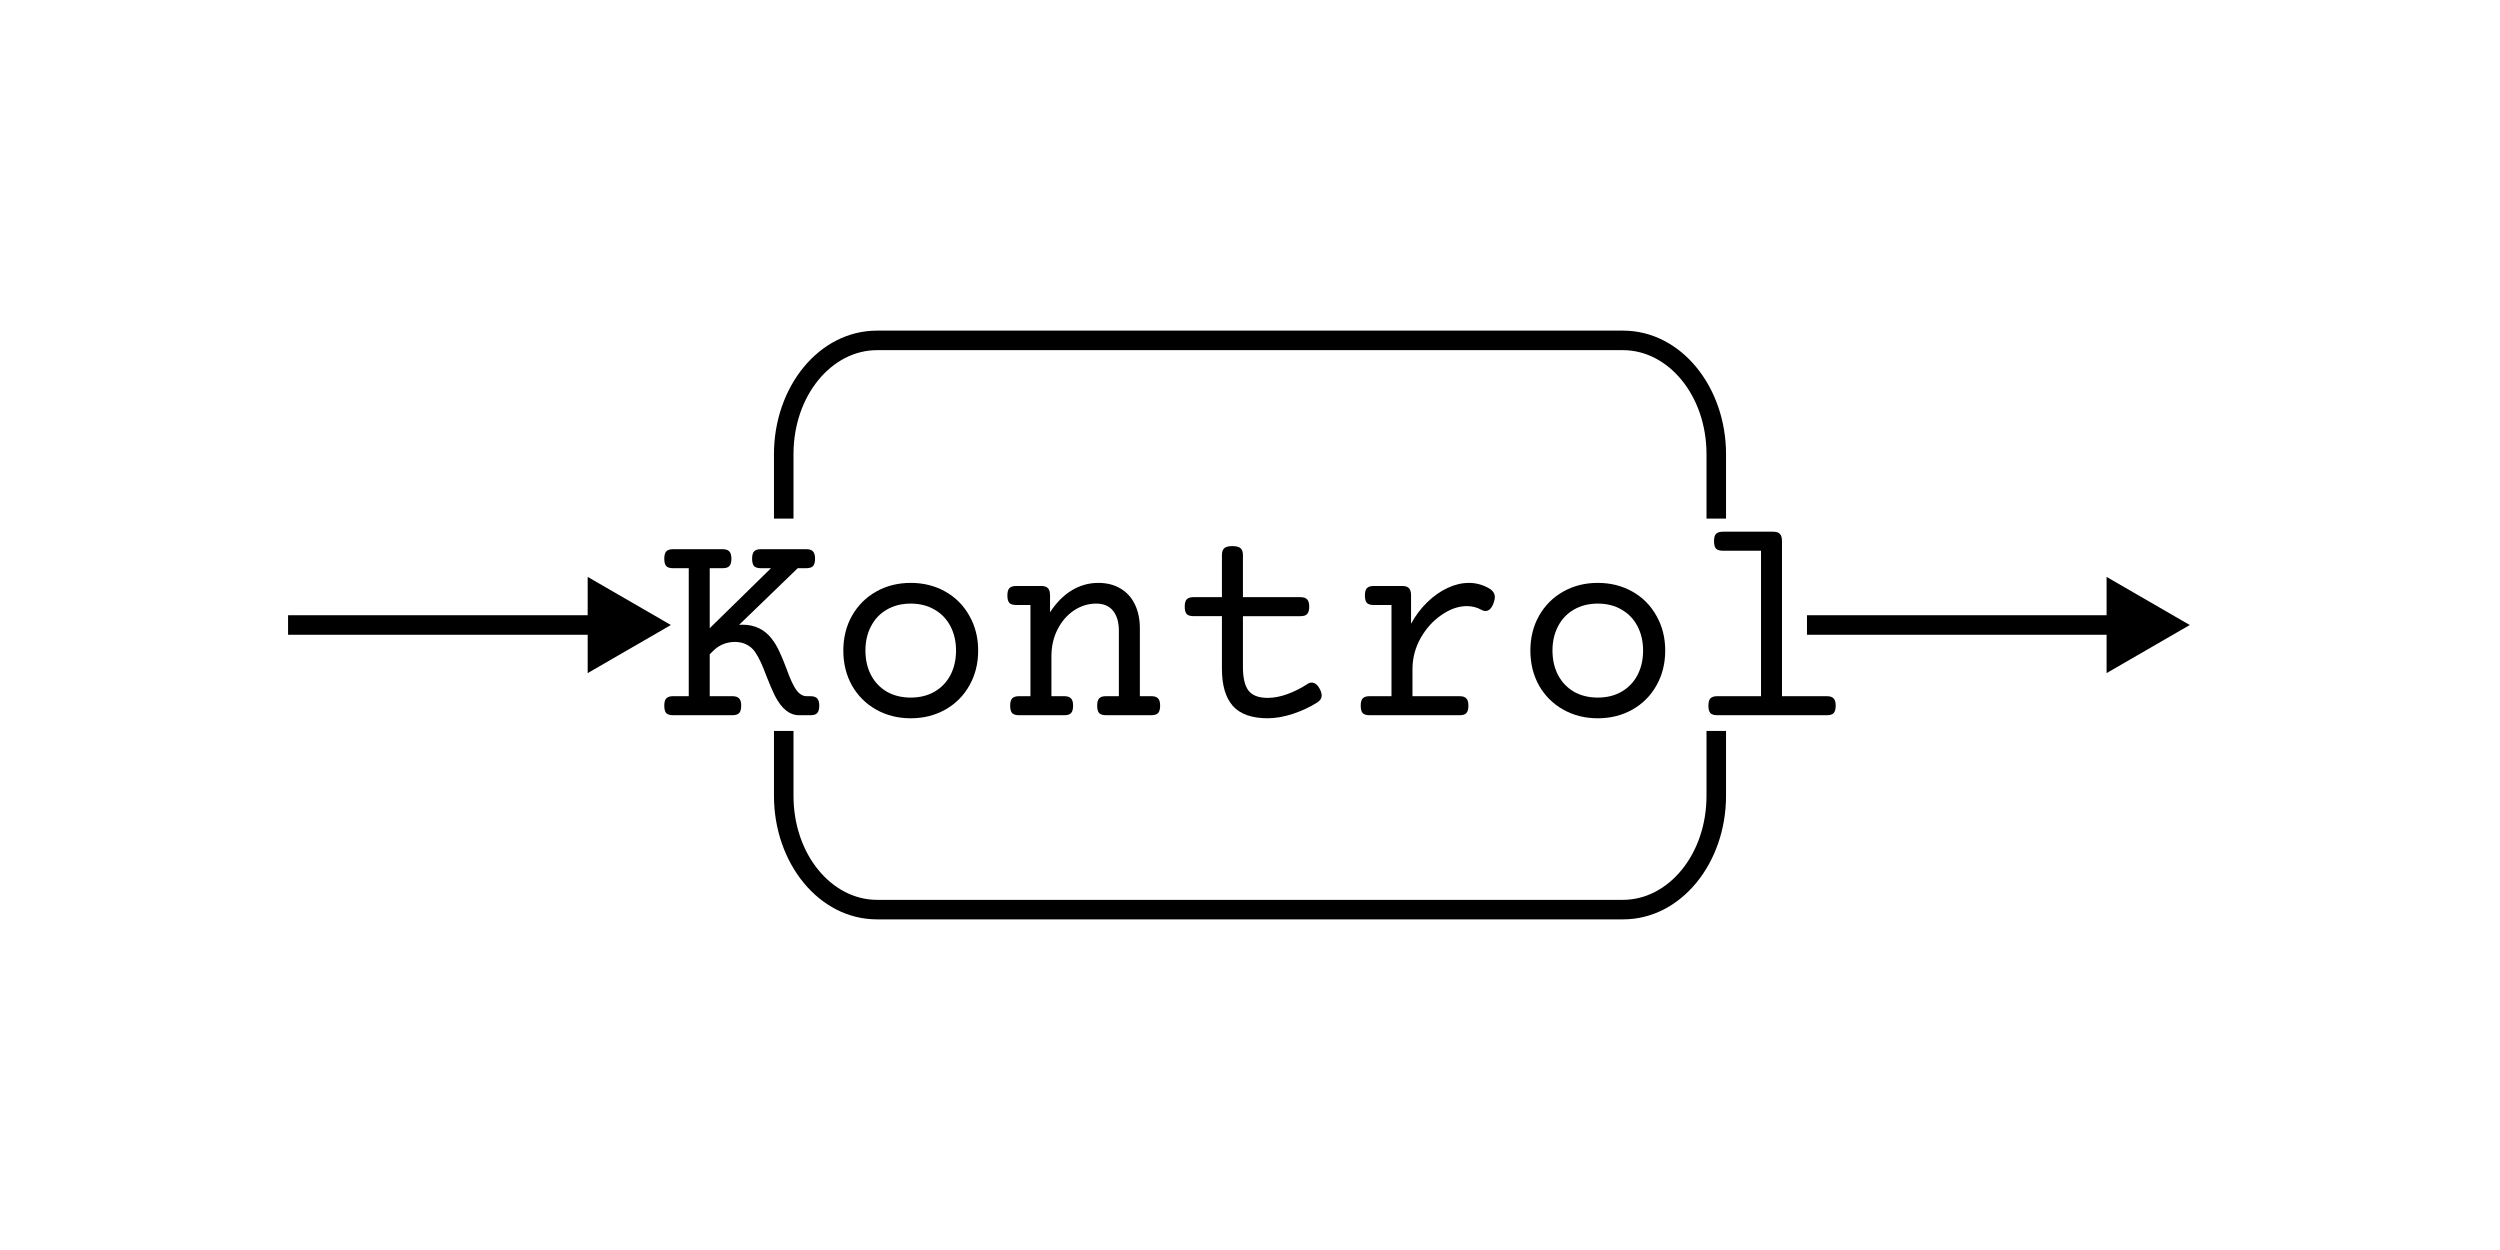
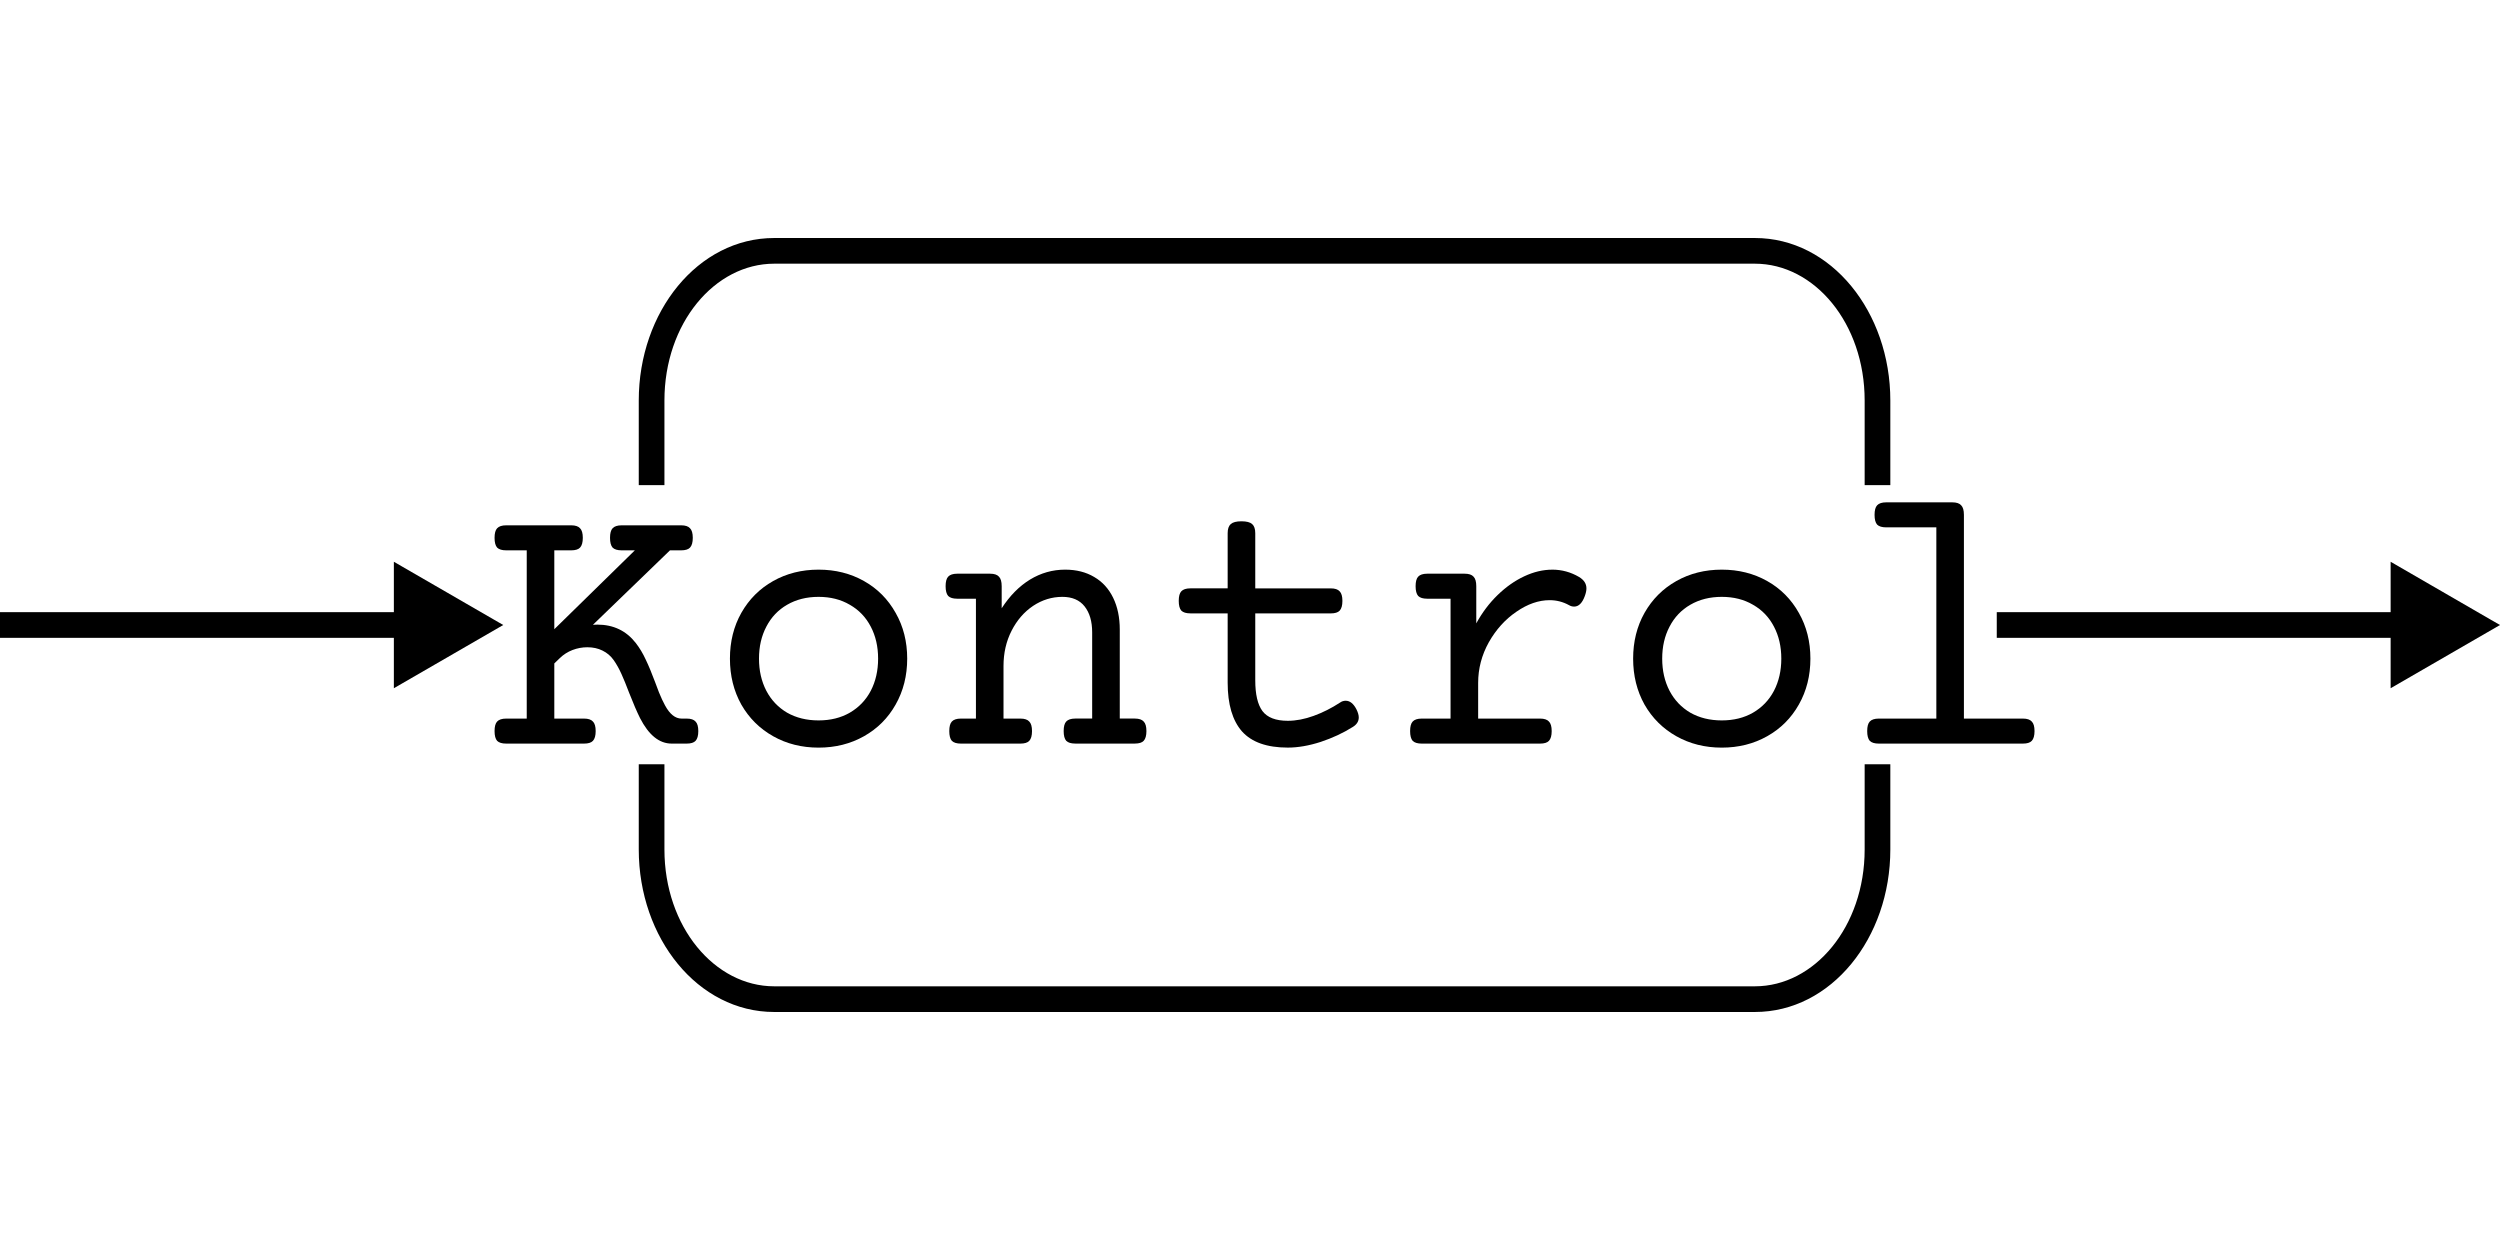
- <svg xmlns="http://www.w3.org/2000/svg" width="128px" height="64px" viewBox="0 0 128 64" version="1.1" id="SVGRoot">
+ <svg xmlns="http://www.w3.org/2000/svg" width="256" height="128" viewBox="0 0 256 128" version="1.1" id="SVGRoot">
  <defs id="defs1293">
    <marker style="overflow:visible" id="marker1243" refX="0" refY="0" orient="auto">
      <path transform="scale(0.4)" style="fill:#000000;fill-opacity:1;fill-rule:evenodd;stroke:#000000;stroke-width:1pt;stroke-opacity:1" d="M 5.77,0 -2.88,5 V -5 Z" id="path1241" />
    </marker>
    <marker orient="auto" refY="0" refX="0" id="marker1243-6" style="overflow:visible">
      <path id="path1241-7" d="M 5.77,0 -2.88,5 V -5 Z" style="fill:#000000;fill-opacity:1;fill-rule:evenodd;stroke:#000000;stroke-width:1pt;stroke-opacity:1" transform="scale(0.4)" />
    </marker>
    <marker orient="auto" refY="0" refX="0" id="marker1243-3" style="overflow:visible">
      <path id="path1241-5" d="M 5.77,0 -2.88,5 V -5 Z" style="fill:#000000;fill-opacity:1;fill-rule:evenodd;stroke:#000000;stroke-width:1pt;stroke-opacity:1" transform="scale(0.4)" />
    </marker>
  </defs>
-   <g id="layer1">
-     <path d="M 44.902 16.928 C 41.93 16.928 39.627 19.807 39.627 23.256 L 39.627 26.553 L 40.627 26.553 L 40.627 23.256 C 40.627 20.246 42.585 17.928 44.902 17.928 L 83.098 17.928 C 85.415 17.928 87.373 20.246 87.373 23.256 L 87.373 26.553 L 88.373 26.553 L 88.373 23.256 C 88.373 19.807 86.07 16.928 83.098 16.928 L 44.902 16.928 z M 39.627 37.424 L 39.627 40.744 C 39.627 44.193 41.93 47.072 44.902 47.072 L 83.098 47.072 C 86.07 47.072 88.373 44.193 88.373 40.744 L 88.373 37.424 L 87.373 37.424 L 87.373 40.744 C 87.373 43.754 85.415 46.072 83.098 46.072 L 44.902 46.072 C 42.585 46.072 40.627 43.754 40.627 40.744 L 40.627 37.424 L 39.627 37.424 z " style="color:#000000;font-style:normal;font-variant:normal;font-weight:normal;font-stretch:normal;font-size:medium;line-height:normal;font-family:sans-serif;font-variant-ligatures:normal;font-variant-position:normal;font-variant-caps:normal;font-variant-numeric:normal;font-variant-alternates:normal;font-variant-east-asian:normal;font-feature-settings:normal;font-variation-settings:normal;text-indent:0;text-align:start;text-decoration:none;text-decoration-line:none;text-decoration-style:solid;text-decoration-color:#000000;letter-spacing:normal;word-spacing:normal;text-transform:none;writing-mode:lr-tb;direction:ltr;text-orientation:mixed;dominant-baseline:auto;baseline-shift:baseline;text-anchor:start;white-space:normal;shape-padding:0;shape-margin:0;inline-size:0;clip-rule:nonzero;display:inline;overflow:visible;visibility:visible;isolation:auto;mix-blend-mode:normal;color-interpolation:sRGB;color-interpolation-filters:linearRGB;solid-color:#000000;solid-opacity:1;vector-effect:none;fill:#000000;fill-opacity:1;fill-rule:nonzero;stroke:none;stroke-width:1;stroke-linecap:butt;stroke-linejoin:miter;stroke-miterlimit:4;stroke-dasharray:none;stroke-dashoffset:0;stroke-opacity:1;color-rendering:auto;image-rendering:auto;shape-rendering:auto;text-rendering:auto;enable-background:accumulate;stop-color:#000000" id="path2525" />
-     <g transform="translate(-5.278056)" id="g2527">
-       <path style="color:#000000;font-style:normal;font-variant:normal;font-weight:normal;font-stretch:normal;font-size:medium;line-height:normal;font-family:sans-serif;font-variant-ligatures:normal;font-variant-position:normal;font-variant-caps:normal;font-variant-numeric:normal;font-variant-alternates:normal;font-variant-east-asian:normal;font-feature-settings:normal;font-variation-settings:normal;text-indent:0;text-align:start;text-decoration:none;text-decoration-line:none;text-decoration-style:solid;text-decoration-color:#000000;letter-spacing:normal;word-spacing:normal;text-transform:none;writing-mode:lr-tb;direction:ltr;text-orientation:mixed;dominant-baseline:auto;baseline-shift:baseline;text-anchor:start;white-space:normal;shape-padding:0;shape-margin:0;inline-size:0;clip-rule:nonzero;display:inline;overflow:visible;visibility:visible;isolation:auto;mix-blend-mode:normal;color-interpolation:sRGB;color-interpolation-filters:linearRGB;solid-color:#000000;solid-opacity:1;vector-effect:none;fill:#000000;fill-opacity:1;fill-rule:nonzero;stroke:none;stroke-width:1;stroke-linecap:butt;stroke-linejoin:miter;stroke-miterlimit:4;stroke-dasharray:none;stroke-dashoffset:0;stroke-opacity:1;color-rendering:auto;image-rendering:auto;shape-rendering:auto;text-rendering:auto;enable-background:accumulate;stop-color:#000000;stop-opacity:1" d="m 20.027,31.5 v 1 h 16.76 v -1 z" id="path2539" />
-       <g id="g2529">
-         <g id="g2533" style="opacity:1">
-           <path style="color:#000000;font-style:normal;font-variant:normal;font-weight:normal;font-stretch:normal;font-size:medium;line-height:normal;font-family:sans-serif;font-variant-ligatures:normal;font-variant-position:normal;font-variant-caps:normal;font-variant-numeric:normal;font-variant-alternates:normal;font-variant-east-asian:normal;font-feature-settings:normal;font-variation-settings:normal;text-indent:0;text-align:start;text-decoration:none;text-decoration-line:none;text-decoration-style:solid;text-decoration-color:#000000;letter-spacing:normal;word-spacing:normal;text-transform:none;writing-mode:lr-tb;direction:ltr;text-orientation:mixed;dominant-baseline:auto;baseline-shift:baseline;text-anchor:start;white-space:normal;shape-padding:0;shape-margin:0;inline-size:0;clip-rule:nonzero;display:inline;overflow:visible;visibility:visible;isolation:auto;mix-blend-mode:normal;color-interpolation:sRGB;color-interpolation-filters:linearRGB;solid-color:#000000;solid-opacity:1;vector-effect:none;fill:#000000;fill-opacity:1;fill-rule:evenodd;stroke:none;stroke-width:0.4pt;stroke-linecap:butt;stroke-linejoin:miter;stroke-miterlimit:4;stroke-dasharray:none;stroke-dashoffset:0;stroke-opacity:1;color-rendering:auto;image-rendering:auto;shape-rendering:auto;text-rendering:auto;enable-background:accumulate;stop-color:#000000;stop-opacity:1" d="m 39.095,32 -3.46,2 v -4 z" id="path2535" />
-           <path style="color:#000000;font-style:normal;font-variant:normal;font-weight:normal;font-stretch:normal;font-size:medium;line-height:normal;font-family:sans-serif;font-variant-ligatures:normal;font-variant-position:normal;font-variant-caps:normal;font-variant-numeric:normal;font-variant-alternates:normal;font-variant-east-asian:normal;font-feature-settings:normal;font-variation-settings:normal;text-indent:0;text-align:start;text-decoration:none;text-decoration-line:none;text-decoration-style:solid;text-decoration-color:#000000;letter-spacing:normal;word-spacing:normal;text-transform:none;writing-mode:lr-tb;direction:ltr;text-orientation:mixed;dominant-baseline:auto;baseline-shift:baseline;text-anchor:start;white-space:normal;shape-padding:0;shape-margin:0;inline-size:0;clip-rule:nonzero;display:inline;overflow:visible;visibility:visible;isolation:auto;mix-blend-mode:normal;color-interpolation:sRGB;color-interpolation-filters:linearRGB;solid-color:#000000;solid-opacity:1;vector-effect:none;fill:#000000;fill-opacity:1;fill-rule:evenodd;stroke:none;stroke-width:0.4pt;stroke-linecap:butt;stroke-linejoin:miter;stroke-miterlimit:4;stroke-dasharray:none;stroke-dashoffset:0;stroke-opacity:1;color-rendering:auto;image-rendering:auto;shape-rendering:auto;text-rendering:auto;enable-background:accumulate;stop-color:#000000;stop-opacity:1" d="m 35.367,29.537 v 4.926 L 39.627,32 39.229,31.77 Z M 35.9,30.461 38.562,32 35.9,33.539 Z" id="path2537" />
+   <g transform="translate(-14.74929,-16.92773)" id="layer1">
+     <g transform="matrix(2.629211,0,0,2.629211,-24.02971,-3.207034)" id="g2595">
+       <path id="path2525" style="color:#000000;font-style:normal;font-variant:normal;font-weight:normal;font-stretch:normal;font-size:medium;line-height:normal;font-family:sans-serif;font-variant-ligatures:normal;font-variant-position:normal;font-variant-caps:normal;font-variant-numeric:normal;font-variant-alternates:normal;font-variant-east-asian:normal;font-feature-settings:normal;font-variation-settings:normal;text-indent:0;text-align:start;text-decoration:none;text-decoration-line:none;text-decoration-style:solid;text-decoration-color:#000000;letter-spacing:normal;word-spacing:normal;text-transform:none;writing-mode:lr-tb;direction:ltr;text-orientation:mixed;dominant-baseline:auto;baseline-shift:baseline;text-anchor:start;white-space:normal;shape-padding:0;shape-margin:0;inline-size:0;clip-rule:nonzero;display:inline;overflow:visible;visibility:visible;isolation:auto;mix-blend-mode:normal;color-interpolation:sRGB;color-interpolation-filters:linearRGB;solid-color:#000000;solid-opacity:1;vector-effect:none;fill:#000000;fill-opacity:1;fill-rule:nonzero;stroke:none;stroke-width:1;stroke-linecap:butt;stroke-linejoin:miter;stroke-miterlimit:4;stroke-dasharray:none;stroke-dashoffset:0;stroke-opacity:1;color-rendering:auto;image-rendering:auto;shape-rendering:auto;text-rendering:auto;enable-background:accumulate;stop-color:#000000" d="m 44.902,16.928 c -2.973,0 -5.275,2.879 -5.275,6.328 v 3.297 h 1 v -3.297 c 0,-3.009 1.958,-5.328 4.275,-5.328 h 38.195 c 2.317,0 4.275,2.319 4.275,5.328 v 3.297 h 1 v -3.297 c 0,-3.449 -2.303,-6.328 -5.275,-6.328 z m -5.275,20.496 v 3.32 c 0,3.449 2.303,6.328 5.275,6.328 h 38.195 c 2.973,0 5.275,-2.879 5.275,-6.328 v -3.32 h -1 v 3.32 c 0,3.009 -1.958,5.328 -4.275,5.328 H 44.902 c -2.317,0 -4.275,-2.319 -4.275,-5.328 v -3.32 z" />
+       <g id="g2527" transform="translate(-5.278056)">
+         <path id="path2539" d="m 20.027,31.5 v 1 h 16.76 v -1 z" style="color:#000000;font-style:normal;font-variant:normal;font-weight:normal;font-stretch:normal;font-size:medium;line-height:normal;font-family:sans-serif;font-variant-ligatures:normal;font-variant-position:normal;font-variant-caps:normal;font-variant-numeric:normal;font-variant-alternates:normal;font-variant-east-asian:normal;font-feature-settings:normal;font-variation-settings:normal;text-indent:0;text-align:start;text-decoration:none;text-decoration-line:none;text-decoration-style:solid;text-decoration-color:#000000;letter-spacing:normal;word-spacing:normal;text-transform:none;writing-mode:lr-tb;direction:ltr;text-orientation:mixed;dominant-baseline:auto;baseline-shift:baseline;text-anchor:start;white-space:normal;shape-padding:0;shape-margin:0;inline-size:0;clip-rule:nonzero;display:inline;overflow:visible;visibility:visible;isolation:auto;mix-blend-mode:normal;color-interpolation:sRGB;color-interpolation-filters:linearRGB;solid-color:#000000;solid-opacity:1;vector-effect:none;fill:#000000;fill-opacity:1;fill-rule:nonzero;stroke:none;stroke-width:1;stroke-linecap:butt;stroke-linejoin:miter;stroke-miterlimit:4;stroke-dasharray:none;stroke-dashoffset:0;stroke-opacity:1;color-rendering:auto;image-rendering:auto;shape-rendering:auto;text-rendering:auto;enable-background:accumulate;stop-color:#000000;stop-opacity:1" />
+         <g id="g2529">
+           <g style="opacity:1" id="g2533">
+             <path id="path2535" d="m 39.095,32 -3.46,2 v -4 z" style="color:#000000;font-style:normal;font-variant:normal;font-weight:normal;font-stretch:normal;font-size:medium;line-height:normal;font-family:sans-serif;font-variant-ligatures:normal;font-variant-position:normal;font-variant-caps:normal;font-variant-numeric:normal;font-variant-alternates:normal;font-variant-east-asian:normal;font-feature-settings:normal;font-variation-settings:normal;text-indent:0;text-align:start;text-decoration:none;text-decoration-line:none;text-decoration-style:solid;text-decoration-color:#000000;letter-spacing:normal;word-spacing:normal;text-transform:none;writing-mode:lr-tb;direction:ltr;text-orientation:mixed;dominant-baseline:auto;baseline-shift:baseline;text-anchor:start;white-space:normal;shape-padding:0;shape-margin:0;inline-size:0;clip-rule:nonzero;display:inline;overflow:visible;visibility:visible;isolation:auto;mix-blend-mode:normal;color-interpolation:sRGB;color-interpolation-filters:linearRGB;solid-color:#000000;solid-opacity:1;vector-effect:none;fill:#000000;fill-opacity:1;fill-rule:evenodd;stroke:none;stroke-width:0.4pt;stroke-linecap:butt;stroke-linejoin:miter;stroke-miterlimit:4;stroke-dasharray:none;stroke-dashoffset:0;stroke-opacity:1;color-rendering:auto;image-rendering:auto;shape-rendering:auto;text-rendering:auto;enable-background:accumulate;stop-color:#000000;stop-opacity:1" />
+             <path id="path2537" d="m 35.367,29.537 v 4.926 L 39.627,32 39.229,31.77 Z M 35.9,30.461 38.562,32 35.9,33.539 Z" style="color:#000000;font-style:normal;font-variant:normal;font-weight:normal;font-stretch:normal;font-size:medium;line-height:normal;font-family:sans-serif;font-variant-ligatures:normal;font-variant-position:normal;font-variant-caps:normal;font-variant-numeric:normal;font-variant-alternates:normal;font-variant-east-asian:normal;font-feature-settings:normal;font-variation-settings:normal;text-indent:0;text-align:start;text-decoration:none;text-decoration-line:none;text-decoration-style:solid;text-decoration-color:#000000;letter-spacing:normal;word-spacing:normal;text-transform:none;writing-mode:lr-tb;direction:ltr;text-orientation:mixed;dominant-baseline:auto;baseline-shift:baseline;text-anchor:start;white-space:normal;shape-padding:0;shape-margin:0;inline-size:0;clip-rule:nonzero;display:inline;overflow:visible;visibility:visible;isolation:auto;mix-blend-mode:normal;color-interpolation:sRGB;color-interpolation-filters:linearRGB;solid-color:#000000;solid-opacity:1;vector-effect:none;fill:#000000;fill-opacity:1;fill-rule:evenodd;stroke:none;stroke-width:0.4pt;stroke-linecap:butt;stroke-linejoin:miter;stroke-miterlimit:4;stroke-dasharray:none;stroke-dashoffset:0;stroke-opacity:1;color-rendering:auto;image-rendering:auto;shape-rendering:auto;text-rendering:auto;enable-background:accumulate;stop-color:#000000;stop-opacity:1" />
+           </g>
        </g>
      </g>
-     </g>
-     <g transform="translate(4.144222)" id="g2541">
-       <path style="color:#000000;font-style:normal;font-variant:normal;font-weight:normal;font-stretch:normal;font-size:medium;line-height:normal;font-family:sans-serif;font-variant-ligatures:normal;font-variant-position:normal;font-variant-caps:normal;font-variant-numeric:normal;font-variant-alternates:normal;font-variant-east-asian:normal;font-feature-settings:normal;font-variation-settings:normal;text-indent:0;text-align:start;text-decoration:none;text-decoration-line:none;text-decoration-style:solid;text-decoration-color:#000000;letter-spacing:normal;word-spacing:normal;text-transform:none;writing-mode:lr-tb;direction:ltr;text-orientation:mixed;dominant-baseline:auto;baseline-shift:baseline;text-anchor:start;white-space:normal;shape-padding:0;shape-margin:0;inline-size:0;clip-rule:nonzero;display:inline;overflow:visible;visibility:visible;isolation:auto;mix-blend-mode:normal;color-interpolation:sRGB;color-interpolation-filters:linearRGB;solid-color:#000000;solid-opacity:1;vector-effect:none;fill:#000000;fill-opacity:1;fill-rule:nonzero;stroke:none;stroke-width:1;stroke-linecap:butt;stroke-linejoin:miter;stroke-miterlimit:4;stroke-dasharray:none;stroke-dashoffset:0;stroke-opacity:1;color-rendering:auto;image-rendering:auto;shape-rendering:auto;text-rendering:auto;enable-background:accumulate;stop-color:#000000;stop-opacity:1" d="m 88.373,31.5 v 1 h 16.758 v -1 z" id="path2553" />
-       <g id="g2543">
-         <g id="g2547" style="opacity:1">
-           <path style="color:#000000;font-style:normal;font-variant:normal;font-weight:normal;font-stretch:normal;font-size:medium;line-height:normal;font-family:sans-serif;font-variant-ligatures:normal;font-variant-position:normal;font-variant-caps:normal;font-variant-numeric:normal;font-variant-alternates:normal;font-variant-east-asian:normal;font-feature-settings:normal;font-variation-settings:normal;text-indent:0;text-align:start;text-decoration:none;text-decoration-line:none;text-decoration-style:solid;text-decoration-color:#000000;letter-spacing:normal;word-spacing:normal;text-transform:none;writing-mode:lr-tb;direction:ltr;text-orientation:mixed;dominant-baseline:auto;baseline-shift:baseline;text-anchor:start;white-space:normal;shape-padding:0;shape-margin:0;inline-size:0;clip-rule:nonzero;display:inline;overflow:visible;visibility:visible;isolation:auto;mix-blend-mode:normal;color-interpolation:sRGB;color-interpolation-filters:linearRGB;solid-color:#000000;solid-opacity:1;vector-effect:none;fill:#000000;fill-opacity:1;fill-rule:evenodd;stroke:none;stroke-width:0.4pt;stroke-linecap:butt;stroke-linejoin:miter;stroke-miterlimit:4;stroke-dasharray:none;stroke-dashoffset:0;stroke-opacity:1;color-rendering:auto;image-rendering:auto;shape-rendering:auto;text-rendering:auto;enable-background:accumulate;stop-color:#000000;stop-opacity:1" d="m 107.439,32 -3.46,2 v -4 z" id="path2549" />
-           <path style="color:#000000;font-style:normal;font-variant:normal;font-weight:normal;font-stretch:normal;font-size:medium;line-height:normal;font-family:sans-serif;font-variant-ligatures:normal;font-variant-position:normal;font-variant-caps:normal;font-variant-numeric:normal;font-variant-alternates:normal;font-variant-east-asian:normal;font-feature-settings:normal;font-variation-settings:normal;text-indent:0;text-align:start;text-decoration:none;text-decoration-line:none;text-decoration-style:solid;text-decoration-color:#000000;letter-spacing:normal;word-spacing:normal;text-transform:none;writing-mode:lr-tb;direction:ltr;text-orientation:mixed;dominant-baseline:auto;baseline-shift:baseline;text-anchor:start;white-space:normal;shape-padding:0;shape-margin:0;inline-size:0;clip-rule:nonzero;display:inline;overflow:visible;visibility:visible;isolation:auto;mix-blend-mode:normal;color-interpolation:sRGB;color-interpolation-filters:linearRGB;solid-color:#000000;solid-opacity:1;vector-effect:none;fill:#000000;fill-opacity:1;fill-rule:evenodd;stroke:none;stroke-width:0.4pt;stroke-linecap:butt;stroke-linejoin:miter;stroke-miterlimit:4;stroke-dasharray:none;stroke-dashoffset:0;stroke-opacity:1;color-rendering:auto;image-rendering:auto;shape-rendering:auto;text-rendering:auto;enable-background:accumulate;stop-color:#000000;stop-opacity:1" d="m 103.713,29.537 v 4.926 L 107.973,32 107.572,31.77 Z m 0.533,0.924 L 106.908,32 l -2.662,1.539 z" id="path2551" />
+       <g id="g2541" transform="translate(4.144222)">
+         <path id="path2553" d="m 88.373,31.5 v 1 h 16.758 v -1 z" style="color:#000000;font-style:normal;font-variant:normal;font-weight:normal;font-stretch:normal;font-size:medium;line-height:normal;font-family:sans-serif;font-variant-ligatures:normal;font-variant-position:normal;font-variant-caps:normal;font-variant-numeric:normal;font-variant-alternates:normal;font-variant-east-asian:normal;font-feature-settings:normal;font-variation-settings:normal;text-indent:0;text-align:start;text-decoration:none;text-decoration-line:none;text-decoration-style:solid;text-decoration-color:#000000;letter-spacing:normal;word-spacing:normal;text-transform:none;writing-mode:lr-tb;direction:ltr;text-orientation:mixed;dominant-baseline:auto;baseline-shift:baseline;text-anchor:start;white-space:normal;shape-padding:0;shape-margin:0;inline-size:0;clip-rule:nonzero;display:inline;overflow:visible;visibility:visible;isolation:auto;mix-blend-mode:normal;color-interpolation:sRGB;color-interpolation-filters:linearRGB;solid-color:#000000;solid-opacity:1;vector-effect:none;fill:#000000;fill-opacity:1;fill-rule:nonzero;stroke:none;stroke-width:1;stroke-linecap:butt;stroke-linejoin:miter;stroke-miterlimit:4;stroke-dasharray:none;stroke-dashoffset:0;stroke-opacity:1;color-rendering:auto;image-rendering:auto;shape-rendering:auto;text-rendering:auto;enable-background:accumulate;stop-color:#000000;stop-opacity:1" />
+         <g id="g2543">
+           <g style="opacity:1" id="g2547">
+             <path id="path2549" d="m 107.439,32 -3.46,2 v -4 z" style="color:#000000;font-style:normal;font-variant:normal;font-weight:normal;font-stretch:normal;font-size:medium;line-height:normal;font-family:sans-serif;font-variant-ligatures:normal;font-variant-position:normal;font-variant-caps:normal;font-variant-numeric:normal;font-variant-alternates:normal;font-variant-east-asian:normal;font-feature-settings:normal;font-variation-settings:normal;text-indent:0;text-align:start;text-decoration:none;text-decoration-line:none;text-decoration-style:solid;text-decoration-color:#000000;letter-spacing:normal;word-spacing:normal;text-transform:none;writing-mode:lr-tb;direction:ltr;text-orientation:mixed;dominant-baseline:auto;baseline-shift:baseline;text-anchor:start;white-space:normal;shape-padding:0;shape-margin:0;inline-size:0;clip-rule:nonzero;display:inline;overflow:visible;visibility:visible;isolation:auto;mix-blend-mode:normal;color-interpolation:sRGB;color-interpolation-filters:linearRGB;solid-color:#000000;solid-opacity:1;vector-effect:none;fill:#000000;fill-opacity:1;fill-rule:evenodd;stroke:none;stroke-width:0.4pt;stroke-linecap:butt;stroke-linejoin:miter;stroke-miterlimit:4;stroke-dasharray:none;stroke-dashoffset:0;stroke-opacity:1;color-rendering:auto;image-rendering:auto;shape-rendering:auto;text-rendering:auto;enable-background:accumulate;stop-color:#000000;stop-opacity:1" />
+             <path id="path2551" d="m 103.713,29.537 v 4.926 L 107.973,32 107.572,31.77 Z m 0.533,0.924 L 106.908,32 l -2.662,1.539 z" style="color:#000000;font-style:normal;font-variant:normal;font-weight:normal;font-stretch:normal;font-size:medium;line-height:normal;font-family:sans-serif;font-variant-ligatures:normal;font-variant-position:normal;font-variant-caps:normal;font-variant-numeric:normal;font-variant-alternates:normal;font-variant-east-asian:normal;font-feature-settings:normal;font-variation-settings:normal;text-indent:0;text-align:start;text-decoration:none;text-decoration-line:none;text-decoration-style:solid;text-decoration-color:#000000;letter-spacing:normal;word-spacing:normal;text-transform:none;writing-mode:lr-tb;direction:ltr;text-orientation:mixed;dominant-baseline:auto;baseline-shift:baseline;text-anchor:start;white-space:normal;shape-padding:0;shape-margin:0;inline-size:0;clip-rule:nonzero;display:inline;overflow:visible;visibility:visible;isolation:auto;mix-blend-mode:normal;color-interpolation:sRGB;color-interpolation-filters:linearRGB;solid-color:#000000;solid-opacity:1;vector-effect:none;fill:#000000;fill-opacity:1;fill-rule:evenodd;stroke:none;stroke-width:0.4pt;stroke-linecap:butt;stroke-linejoin:miter;stroke-miterlimit:4;stroke-dasharray:none;stroke-dashoffset:0;stroke-opacity:1;color-rendering:auto;image-rendering:auto;shape-rendering:auto;text-rendering:auto;enable-background:accumulate;stop-color:#000000;stop-opacity:1" />
+           </g>
        </g>
      </g>
-     </g>
-     <g style="font-size:14.667px;line-height:1.25;font-family:'Source Code Pro';-inkscape-font-specification:'Source Code Pro'" id="text2150" aria-label="Kontrol">
-       <path id="path2354" style="font-style:normal;font-variant:normal;font-weight:normal;font-stretch:normal;font-family:'Courier Prime';-inkscape-font-specification:'Courier Prime'" d="m 41.28,28.118 q 0.243,0 0.344,0.115 0.107,0.107 0.107,0.372 0,0.265 -0.107,0.38 -0.1,0.107 -0.344,0.107 h -0.437 l -3.001,2.9 q 0.057,-0.007 0.172,-0.007 0.938,0 1.497,0.716 0.222,0.286 0.387,0.645 0.172,0.358 0.372,0.895 0.029,0.072 0.143,0.38 0.122,0.301 0.236,0.508 0.279,0.516 0.645,0.516 h 0.201 q 0.243,0 0.344,0.115 0.107,0.107 0.107,0.372 0,0.265 -0.107,0.38 -0.1,0.107 -0.344,0.107 h -0.587 q -0.723,0 -1.232,-0.995 -0.179,-0.358 -0.423,-0.981 -0.165,-0.437 -0.301,-0.738 -0.136,-0.301 -0.301,-0.537 -0.172,-0.243 -0.437,-0.372 -0.258,-0.129 -0.587,-0.129 -0.301,0 -0.58,0.107 -0.279,0.107 -0.494,0.315 l -0.215,0.208 v 2.148 h 1.16 q 0.243,0 0.344,0.115 0.107,0.107 0.107,0.372 0,0.265 -0.107,0.38 -0.1,0.107 -0.344,0.107 h -3.036 q -0.243,0 -0.351,-0.107 -0.1,-0.115 -0.1,-0.38 0,-0.265 0.1,-0.372 0.107,-0.115 0.351,-0.115 h 0.802 v -6.553 h -0.802 q -0.243,0 -0.351,-0.107 -0.1,-0.115 -0.1,-0.38 0,-0.265 0.1,-0.372 0.107,-0.115 0.351,-0.115 h 2.535 q 0.243,0 0.344,0.115 0.107,0.107 0.107,0.372 0,0.265 -0.107,0.38 -0.1,0.107 -0.344,0.107 h -0.659 v 3.072 l 3.137,-3.072 h -0.516 q -0.243,0 -0.351,-0.107 -0.1,-0.115 -0.1,-0.38 0,-0.265 0.1,-0.372 0.107,-0.115 0.351,-0.115 z" />
-       <path id="path2356" style="font-style:normal;font-variant:normal;font-weight:normal;font-stretch:normal;font-family:'Courier Prime';-inkscape-font-specification:'Courier Prime'" d="m 46.63,29.844 q 0.981,0 1.769,0.444 0.788,0.444 1.232,1.239 0.451,0.788 0.451,1.783 0,0.995 -0.451,1.79 -0.444,0.788 -1.232,1.232 -0.788,0.444 -1.769,0.444 -0.981,0 -1.769,-0.444 -0.788,-0.444 -1.239,-1.232 -0.444,-0.795 -0.444,-1.79 0,-0.995 0.444,-1.783 0.451,-0.795 1.239,-1.239 0.788,-0.444 1.769,-0.444 z m 0,1.06 q -0.695,0 -1.225,0.308 -0.523,0.301 -0.809,0.852 -0.286,0.544 -0.286,1.246 0,0.702 0.286,1.253 0.286,0.544 0.809,0.852 0.53,0.301 1.225,0.301 0.695,0 1.217,-0.301 0.53,-0.308 0.816,-0.852 0.286,-0.551 0.286,-1.253 0,-0.702 -0.286,-1.246 -0.286,-0.551 -0.816,-0.852 -0.523,-0.308 -1.217,-0.308 z" />
-       <path id="path2358" style="font-style:normal;font-variant:normal;font-weight:normal;font-stretch:normal;font-family:'Courier Prime';-inkscape-font-specification:'Courier Prime'" d="m 56.233,29.844 q 0.652,0 1.132,0.286 0.48,0.279 0.738,0.809 0.258,0.53 0.258,1.239 v 3.466 h 0.587 q 0.243,0 0.344,0.115 0.107,0.107 0.107,0.372 0,0.265 -0.107,0.38 -0.1,0.107 -0.344,0.107 H 56.627 q -0.243,0 -0.351,-0.107 -0.1,-0.115 -0.1,-0.38 0,-0.265 0.1,-0.372 0.107,-0.115 0.351,-0.115 h 0.659 V 32.286 q 0,-0.637 -0.294,-1.01 -0.294,-0.372 -0.867,-0.372 -0.609,0 -1.139,0.351 -0.523,0.351 -0.838,0.967 -0.315,0.616 -0.315,1.375 v 2.048 h 0.659 q 0.243,0 0.344,0.115 0.107,0.107 0.107,0.372 0,0.265 -0.107,0.38 -0.1,0.107 -0.344,0.107 h -2.32 q -0.243,0 -0.351,-0.107 -0.1,-0.115 -0.1,-0.38 0,-0.265 0.1,-0.372 0.107,-0.115 0.351,-0.115 h 0.587 V 30.976 h -0.73 q -0.243,0 -0.351,-0.107 -0.1,-0.115 -0.1,-0.38 0,-0.265 0.1,-0.372 0.107,-0.115 0.351,-0.115 h 1.282 q 0.243,0 0.344,0.115 0.107,0.107 0.107,0.372 v 0.859 q 0.473,-0.73 1.103,-1.117 0.637,-0.387 1.368,-0.387 z" />
-       <path id="path2360" style="font-style:normal;font-variant:normal;font-weight:normal;font-stretch:normal;font-family:'Courier Prime';-inkscape-font-specification:'Courier Prime'" d="m 63.101,27.961 q 0.294,0 0.415,0.107 0.122,0.107 0.122,0.358 v 2.148 h 2.943 q 0.243,0 0.344,0.115 0.107,0.107 0.107,0.372 0,0.265 -0.107,0.38 -0.1,0.107 -0.344,0.107 h -2.943 v 2.607 q 0,0.816 0.279,1.196 0.286,0.38 0.988,0.38 0.48,0 1.01,-0.193 0.53,-0.193 1.024,-0.516 0.1,-0.072 0.222,-0.072 0.243,0 0.415,0.329 0.093,0.186 0.093,0.322 0,0.229 -0.236,0.372 -0.559,0.351 -1.246,0.58 -0.688,0.222 -1.282,0.222 -1.217,0 -1.783,-0.63 -0.559,-0.637 -0.559,-1.898 v -2.7 h -1.454 q -0.243,0 -0.351,-0.107 -0.1,-0.115 -0.1,-0.38 0,-0.265 0.1,-0.372 0.107,-0.115 0.351,-0.115 h 1.454 v -2.148 q 0,-0.251 0.122,-0.358 0.122,-0.107 0.415,-0.107 z" />
-       <path id="path2362" style="font-style:normal;font-variant:normal;font-weight:normal;font-stretch:normal;font-family:'Courier Prime';-inkscape-font-specification:'Courier Prime'" d="m 75.204,29.844 q 0.559,0 1.046,0.286 0.286,0.172 0.286,0.444 0,0.129 -0.064,0.301 -0.15,0.408 -0.415,0.408 -0.107,0 -0.201,-0.057 -0.351,-0.193 -0.752,-0.193 -0.645,0 -1.296,0.451 -0.652,0.444 -1.074,1.189 -0.415,0.745 -0.415,1.583 v 1.389 h 2.413 q 0.243,0 0.344,0.115 0.107,0.107 0.107,0.372 0,0.265 -0.107,0.38 -0.1,0.107 -0.344,0.107 h -4.612 q -0.243,0 -0.351,-0.107 -0.1,-0.115 -0.1,-0.38 0,-0.265 0.1,-0.372 0.107,-0.115 0.351,-0.115 h 1.124 V 30.976 h -0.91 q -0.243,0 -0.351,-0.107 -0.1,-0.115 -0.1,-0.38 0,-0.265 0.1,-0.372 0.107,-0.115 0.351,-0.115 h 1.461 q 0.243,0 0.344,0.115 0.107,0.107 0.107,0.372 v 1.447 q 0.344,-0.63 0.831,-1.103 0.487,-0.473 1.038,-0.73 0.551,-0.258 1.089,-0.258 z" />
-       <path id="path2364" style="font-style:normal;font-variant:normal;font-weight:normal;font-stretch:normal;font-family:'Courier Prime';-inkscape-font-specification:'Courier Prime'" d="m 81.807,29.844 q 0.981,0 1.769,0.444 0.788,0.444 1.232,1.239 0.451,0.788 0.451,1.783 0,0.995 -0.451,1.79 -0.444,0.788 -1.232,1.232 -0.788,0.444 -1.769,0.444 -0.981,0 -1.769,-0.444 -0.788,-0.444 -1.239,-1.232 -0.444,-0.795 -0.444,-1.79 0,-0.995 0.444,-1.783 0.451,-0.795 1.239,-1.239 0.788,-0.444 1.769,-0.444 z m 0,1.06 q -0.695,0 -1.225,0.308 -0.523,0.301 -0.809,0.852 -0.286,0.544 -0.286,1.246 0,0.702 0.286,1.253 0.286,0.544 0.809,0.852 0.53,0.301 1.225,0.301 0.695,0 1.217,-0.301 0.53,-0.308 0.816,-0.852 0.286,-0.551 0.286,-1.253 0,-0.702 -0.286,-1.246 -0.286,-0.551 -0.816,-0.852 -0.523,-0.308 -1.217,-0.308 z" />
-       <path id="path2366" style="font-style:normal;font-variant:normal;font-weight:normal;font-stretch:normal;font-family:'Courier Prime';-inkscape-font-specification:'Courier Prime'" d="m 90.787,27.223 q 0.243,0 0.344,0.115 0.107,0.107 0.107,0.372 v 7.935 h 2.299 q 0.243,0 0.344,0.115 0.107,0.107 0.107,0.372 0,0.265 -0.107,0.38 -0.1,0.107 -0.344,0.107 h -5.615 q -0.243,0 -0.351,-0.107 -0.1,-0.115 -0.1,-0.38 0,-0.265 0.1,-0.372 0.107,-0.115 0.351,-0.115 h 2.242 v -7.448 h -1.955 q -0.243,0 -0.351,-0.107 -0.1,-0.115 -0.1,-0.38 0,-0.265 0.1,-0.372 0.107,-0.115 0.351,-0.115 z" />
+       <g aria-label="Kontrol" id="text2150" style="font-size:14.667px;line-height:1.25;font-family:'Source Code Pro';-inkscape-font-specification:'Source Code Pro'">
+         <path d="m 41.28,28.118 q 0.243,0 0.344,0.115 0.107,0.107 0.107,0.372 0,0.265 -0.107,0.38 -0.1,0.107 -0.344,0.107 h -0.437 l -3.001,2.9 q 0.057,-0.007 0.172,-0.007 0.938,0 1.497,0.716 0.222,0.286 0.387,0.645 0.172,0.358 0.372,0.895 0.029,0.072 0.143,0.38 0.122,0.301 0.236,0.508 0.279,0.516 0.645,0.516 h 0.201 q 0.243,0 0.344,0.115 0.107,0.107 0.107,0.372 0,0.265 -0.107,0.38 -0.1,0.107 -0.344,0.107 h -0.587 q -0.723,0 -1.232,-0.995 -0.179,-0.358 -0.423,-0.981 -0.165,-0.437 -0.301,-0.738 -0.136,-0.301 -0.301,-0.537 -0.172,-0.243 -0.437,-0.372 -0.258,-0.129 -0.587,-0.129 -0.301,0 -0.58,0.107 -0.279,0.107 -0.494,0.315 l -0.215,0.208 v 2.148 h 1.16 q 0.243,0 0.344,0.115 0.107,0.107 0.107,0.372 0,0.265 -0.107,0.38 -0.1,0.107 -0.344,0.107 h -3.036 q -0.243,0 -0.351,-0.107 -0.1,-0.115 -0.1,-0.38 0,-0.265 0.1,-0.372 0.107,-0.115 0.351,-0.115 h 0.802 v -6.553 h -0.802 q -0.243,0 -0.351,-0.107 -0.1,-0.115 -0.1,-0.38 0,-0.265 0.1,-0.372 0.107,-0.115 0.351,-0.115 h 2.535 q 0.243,0 0.344,0.115 0.107,0.107 0.107,0.372 0,0.265 -0.107,0.38 -0.1,0.107 -0.344,0.107 h -0.659 v 3.072 l 3.137,-3.072 h -0.516 q -0.243,0 -0.351,-0.107 -0.1,-0.115 -0.1,-0.38 0,-0.265 0.1,-0.372 0.107,-0.115 0.351,-0.115 z" style="font-style:normal;font-variant:normal;font-weight:normal;font-stretch:normal;font-family:'Courier Prime';-inkscape-font-specification:'Courier Prime'" id="path2354" />
+         <path d="m 46.63,29.844 q 0.981,0 1.769,0.444 0.788,0.444 1.232,1.239 0.451,0.788 0.451,1.783 0,0.995 -0.451,1.79 -0.444,0.788 -1.232,1.232 -0.788,0.444 -1.769,0.444 -0.981,0 -1.769,-0.444 -0.788,-0.444 -1.239,-1.232 -0.444,-0.795 -0.444,-1.79 0,-0.995 0.444,-1.783 0.451,-0.795 1.239,-1.239 0.788,-0.444 1.769,-0.444 z m 0,1.06 q -0.695,0 -1.225,0.308 -0.523,0.301 -0.809,0.852 -0.286,0.544 -0.286,1.246 0,0.702 0.286,1.253 0.286,0.544 0.809,0.852 0.53,0.301 1.225,0.301 0.695,0 1.217,-0.301 0.53,-0.308 0.816,-0.852 0.286,-0.551 0.286,-1.253 0,-0.702 -0.286,-1.246 -0.286,-0.551 -0.816,-0.852 -0.523,-0.308 -1.217,-0.308 z" style="font-style:normal;font-variant:normal;font-weight:normal;font-stretch:normal;font-family:'Courier Prime';-inkscape-font-specification:'Courier Prime'" id="path2356" />
+         <path d="m 56.233,29.844 q 0.652,0 1.132,0.286 0.48,0.279 0.738,0.809 0.258,0.53 0.258,1.239 v 3.466 h 0.587 q 0.243,0 0.344,0.115 0.107,0.107 0.107,0.372 0,0.265 -0.107,0.38 -0.1,0.107 -0.344,0.107 H 56.627 q -0.243,0 -0.351,-0.107 -0.1,-0.115 -0.1,-0.38 0,-0.265 0.1,-0.372 0.107,-0.115 0.351,-0.115 h 0.659 V 32.286 q 0,-0.637 -0.294,-1.01 -0.294,-0.372 -0.867,-0.372 -0.609,0 -1.139,0.351 -0.523,0.351 -0.838,0.967 -0.315,0.616 -0.315,1.375 v 2.048 h 0.659 q 0.243,0 0.344,0.115 0.107,0.107 0.107,0.372 0,0.265 -0.107,0.38 -0.1,0.107 -0.344,0.107 h -2.32 q -0.243,0 -0.351,-0.107 -0.1,-0.115 -0.1,-0.38 0,-0.265 0.1,-0.372 0.107,-0.115 0.351,-0.115 h 0.587 V 30.976 h -0.73 q -0.243,0 -0.351,-0.107 -0.1,-0.115 -0.1,-0.38 0,-0.265 0.1,-0.372 0.107,-0.115 0.351,-0.115 h 1.282 q 0.243,0 0.344,0.115 0.107,0.107 0.107,0.372 v 0.859 q 0.473,-0.73 1.103,-1.117 0.637,-0.387 1.368,-0.387 z" style="font-style:normal;font-variant:normal;font-weight:normal;font-stretch:normal;font-family:'Courier Prime';-inkscape-font-specification:'Courier Prime'" id="path2358" />
+         <path d="m 63.101,27.961 q 0.294,0 0.415,0.107 0.122,0.107 0.122,0.358 v 2.148 h 2.943 q 0.243,0 0.344,0.115 0.107,0.107 0.107,0.372 0,0.265 -0.107,0.38 -0.1,0.107 -0.344,0.107 h -2.943 v 2.607 q 0,0.816 0.279,1.196 0.286,0.38 0.988,0.38 0.48,0 1.01,-0.193 0.53,-0.193 1.024,-0.516 0.1,-0.072 0.222,-0.072 0.243,0 0.415,0.329 0.093,0.186 0.093,0.322 0,0.229 -0.236,0.372 -0.559,0.351 -1.246,0.58 -0.688,0.222 -1.282,0.222 -1.217,0 -1.783,-0.63 -0.559,-0.637 -0.559,-1.898 v -2.7 h -1.454 q -0.243,0 -0.351,-0.107 -0.1,-0.115 -0.1,-0.38 0,-0.265 0.1,-0.372 0.107,-0.115 0.351,-0.115 h 1.454 V 28.426 q 0,-0.251 0.122,-0.358 0.122,-0.107 0.415,-0.107 z" style="font-style:normal;font-variant:normal;font-weight:normal;font-stretch:normal;font-family:'Courier Prime';-inkscape-font-specification:'Courier Prime'" id="path2360" />
+         <path d="m 75.204,29.844 q 0.559,0 1.046,0.286 0.286,0.172 0.286,0.444 0,0.129 -0.064,0.301 -0.15,0.408 -0.415,0.408 -0.107,0 -0.201,-0.057 -0.351,-0.193 -0.752,-0.193 -0.645,0 -1.296,0.451 -0.652,0.444 -1.074,1.189 -0.415,0.745 -0.415,1.583 v 1.389 h 2.413 q 0.243,0 0.344,0.115 0.107,0.107 0.107,0.372 0,0.265 -0.107,0.38 -0.1,0.107 -0.344,0.107 h -4.612 q -0.243,0 -0.351,-0.107 -0.1,-0.115 -0.1,-0.38 0,-0.265 0.1,-0.372 0.107,-0.115 0.351,-0.115 h 1.124 V 30.976 h -0.91 q -0.243,0 -0.351,-0.107 -0.1,-0.115 -0.1,-0.38 0,-0.265 0.1,-0.372 0.107,-0.115 0.351,-0.115 h 1.461 q 0.243,0 0.344,0.115 0.107,0.107 0.107,0.372 v 1.447 q 0.344,-0.63 0.831,-1.103 0.487,-0.473 1.038,-0.73 0.551,-0.258 1.089,-0.258 z" style="font-style:normal;font-variant:normal;font-weight:normal;font-stretch:normal;font-family:'Courier Prime';-inkscape-font-specification:'Courier Prime'" id="path2362" />
+         <path d="m 81.807,29.844 q 0.981,0 1.769,0.444 0.788,0.444 1.232,1.239 0.451,0.788 0.451,1.783 0,0.995 -0.451,1.79 -0.444,0.788 -1.232,1.232 -0.788,0.444 -1.769,0.444 -0.981,0 -1.769,-0.444 -0.788,-0.444 -1.239,-1.232 -0.444,-0.795 -0.444,-1.79 0,-0.995 0.444,-1.783 0.451,-0.795 1.239,-1.239 0.788,-0.444 1.769,-0.444 z m 0,1.06 q -0.695,0 -1.225,0.308 -0.523,0.301 -0.809,0.852 -0.286,0.544 -0.286,1.246 0,0.702 0.286,1.253 0.286,0.544 0.809,0.852 0.53,0.301 1.225,0.301 0.695,0 1.217,-0.301 0.53,-0.308 0.816,-0.852 0.286,-0.551 0.286,-1.253 0,-0.702 -0.286,-1.246 -0.286,-0.551 -0.816,-0.852 -0.523,-0.308 -1.217,-0.308 z" style="font-style:normal;font-variant:normal;font-weight:normal;font-stretch:normal;font-family:'Courier Prime';-inkscape-font-specification:'Courier Prime'" id="path2364" />
+         <path d="m 90.787,27.223 q 0.243,0 0.344,0.115 0.107,0.107 0.107,0.372 v 7.935 h 2.299 q 0.243,0 0.344,0.115 0.107,0.107 0.107,0.372 0,0.265 -0.107,0.38 -0.1,0.107 -0.344,0.107 h -5.615 q -0.243,0 -0.351,-0.107 -0.1,-0.115 -0.1,-0.38 0,-0.265 0.1,-0.372 0.107,-0.115 0.351,-0.115 h 2.242 v -7.448 h -1.955 q -0.243,0 -0.351,-0.107 -0.1,-0.115 -0.1,-0.38 0,-0.265 0.1,-0.372 0.107,-0.115 0.351,-0.115 z" style="font-style:normal;font-variant:normal;font-weight:normal;font-stretch:normal;font-family:'Courier Prime';-inkscape-font-specification:'Courier Prime'" id="path2366" />
+       </g>
    </g>
  </g>
</svg>
